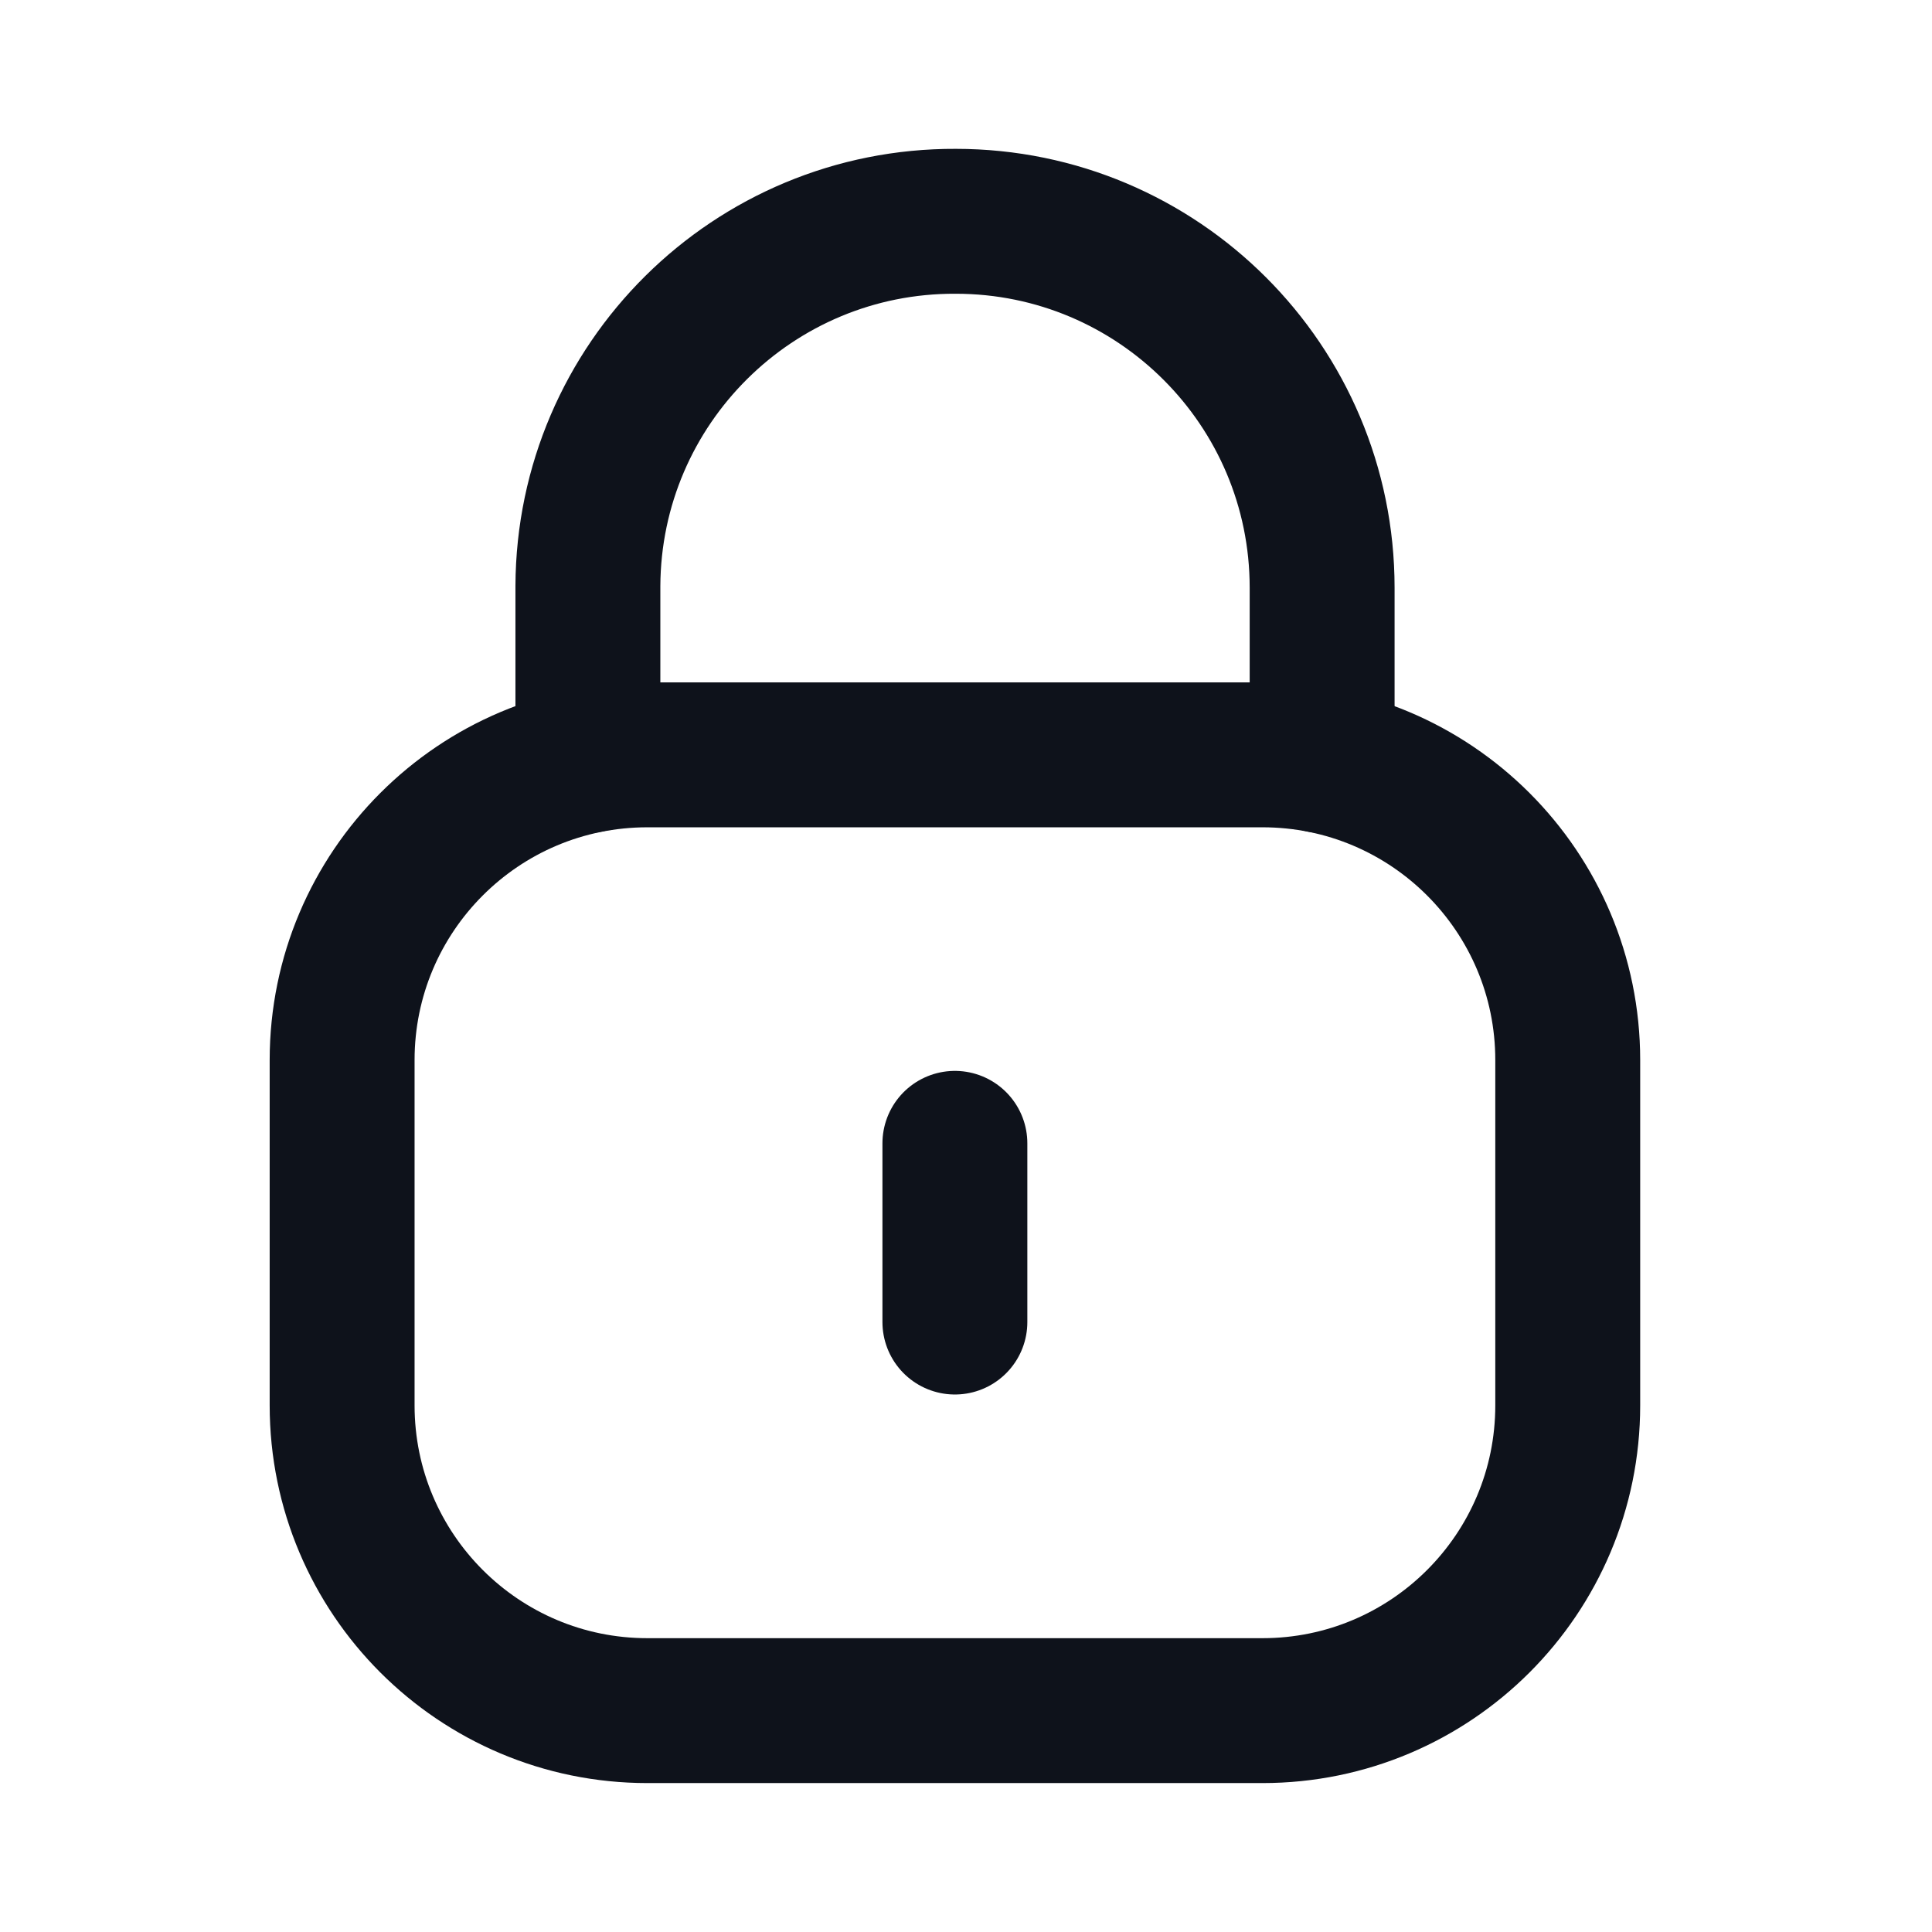
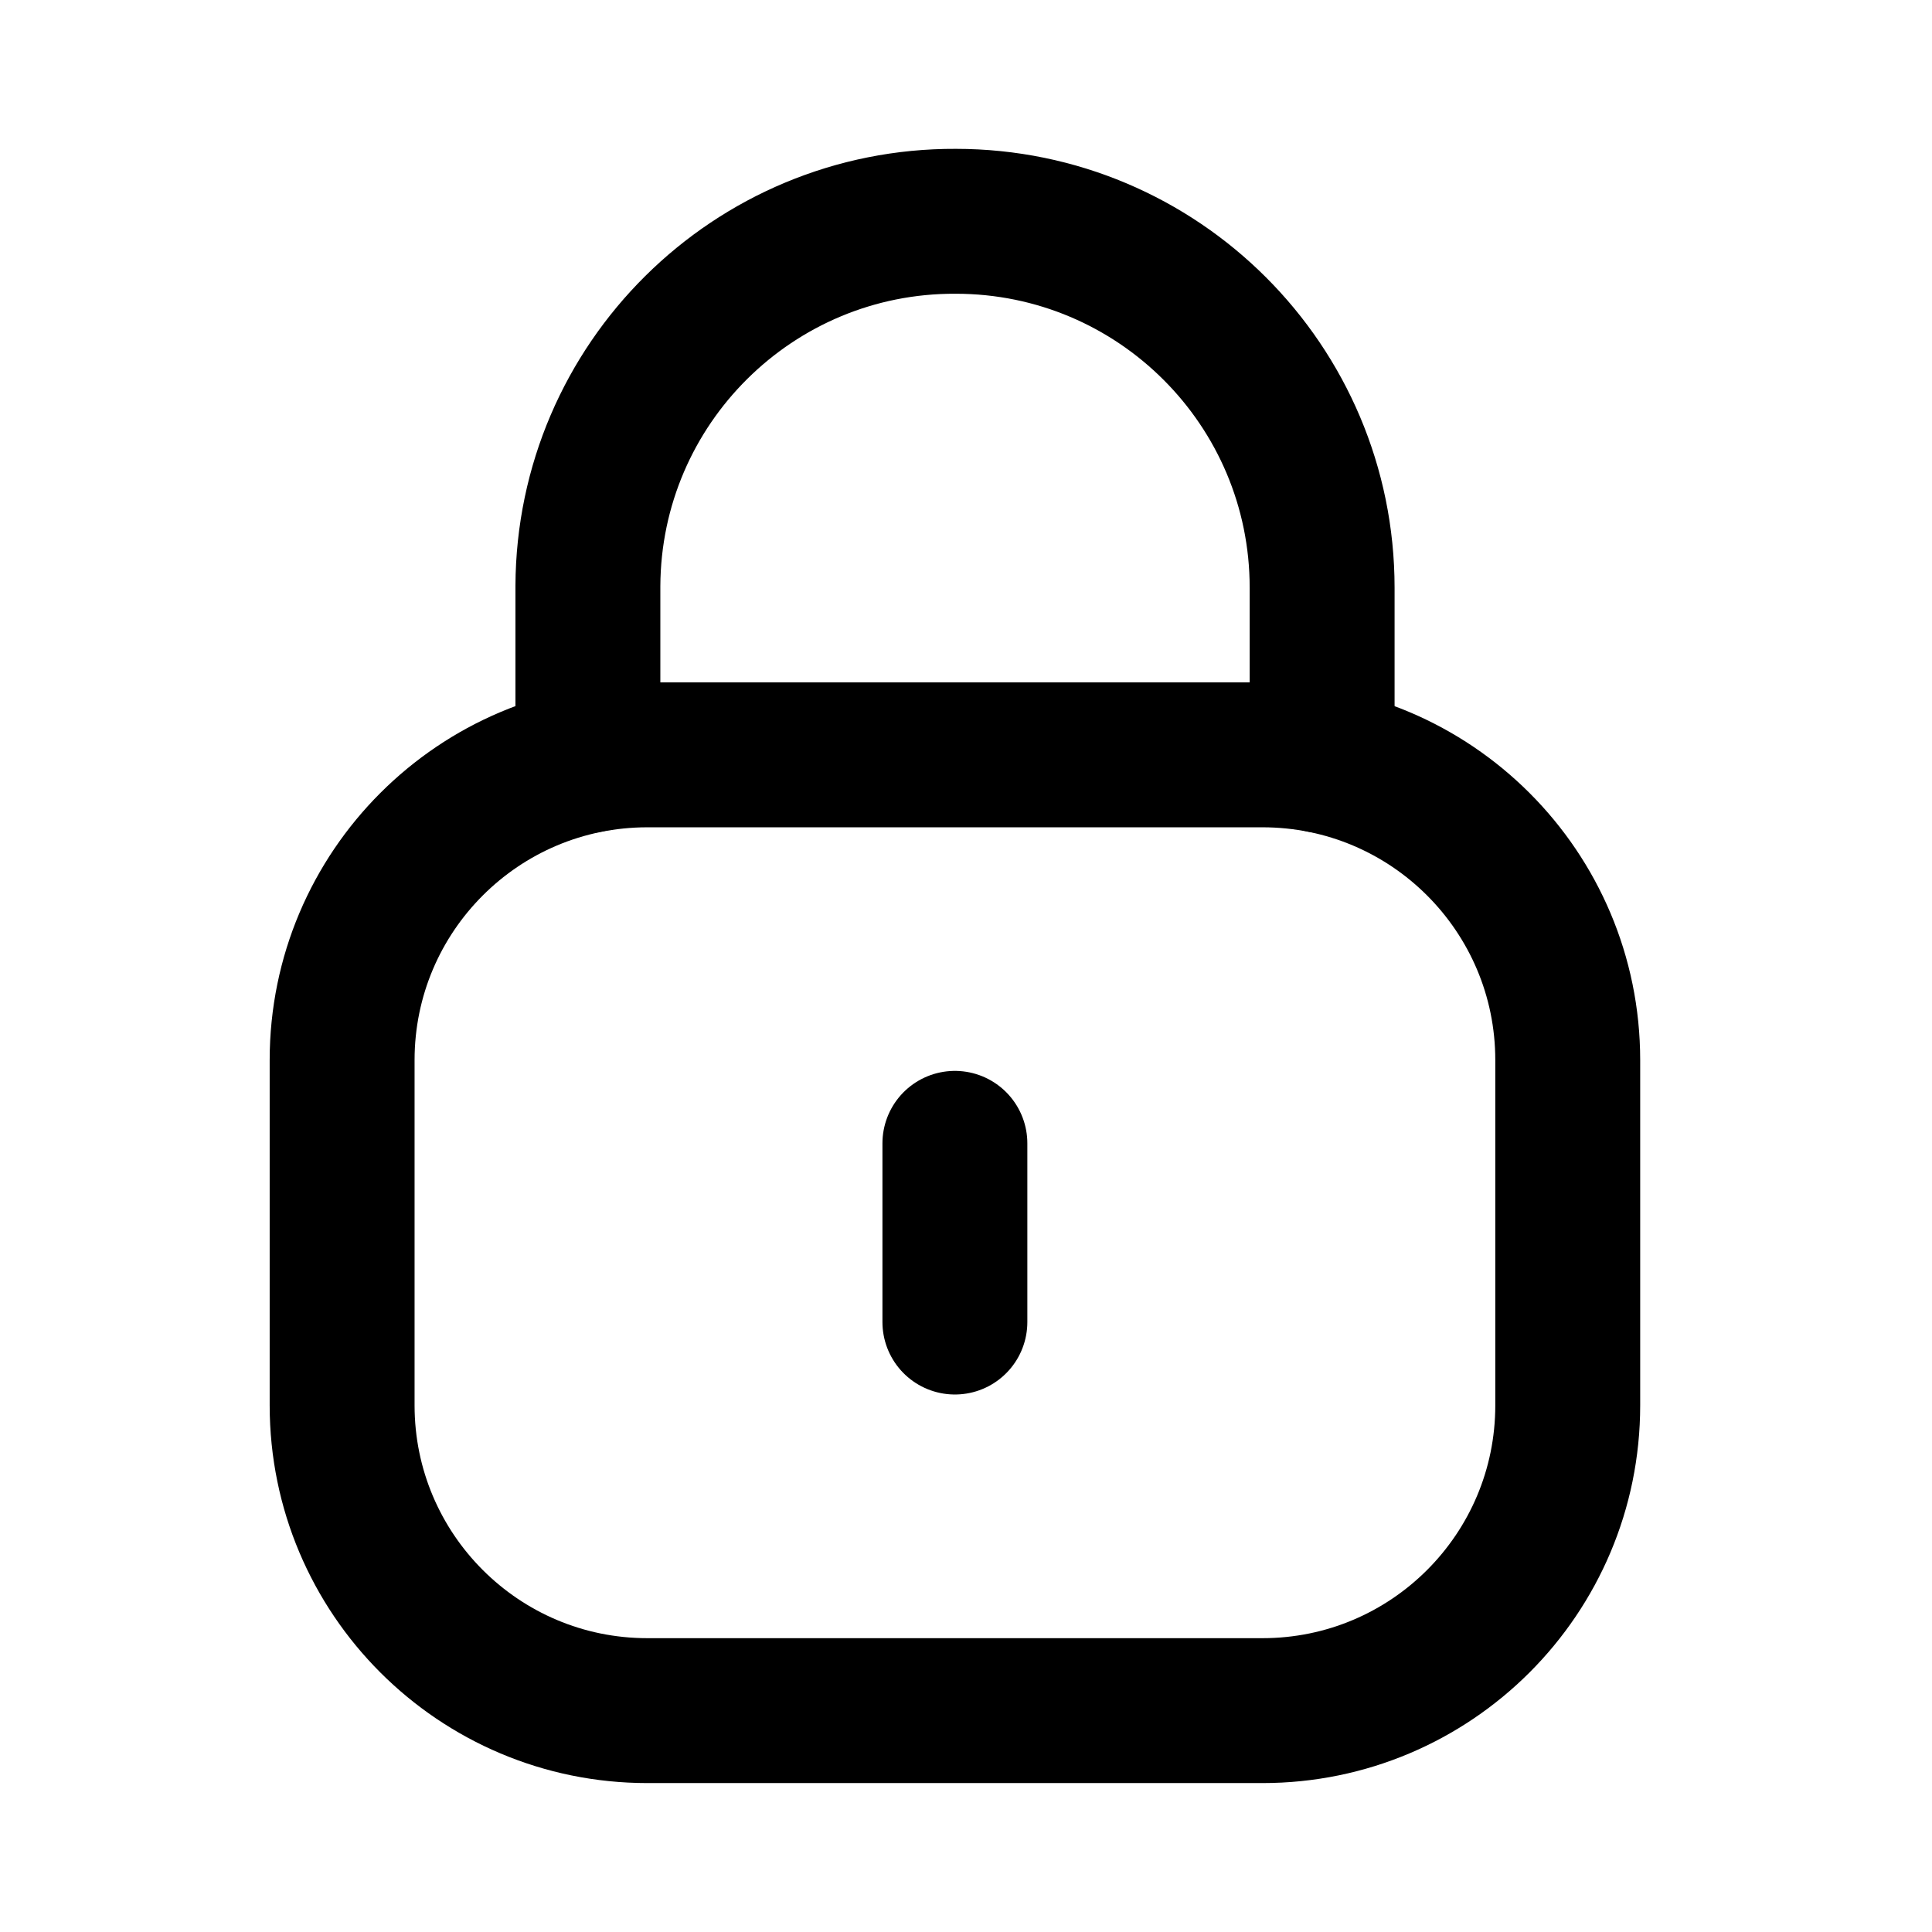
<svg xmlns="http://www.w3.org/2000/svg" width="24" height="24" fill="none" viewBox="0 0 24 24">
-   <path stroke="#0E121B" stroke-linecap="round" stroke-linejoin="round" stroke-width="1.8" d="M16.424 9.448V7.3a4.552 4.552 0 0 0-4.551-4.551 4.55 4.55 0 0 0-4.57 4.53v2.168" />
-   <path stroke="#0E121B" stroke-linecap="round" stroke-linejoin="round" stroke-width="1.8" d="M15.683 21.25H8.042a3.792 3.792 0 0 1-3.792-3.792v-4.29a3.792 3.792 0 0 1 3.792-3.791h7.641a3.792 3.792 0 0 1 3.792 3.792v4.289a3.792 3.792 0 0 1-3.792 3.792Z" clip-rule="evenodd" />
-   <path stroke="#0E121B" stroke-linecap="round" stroke-linejoin="round" stroke-width="1.8" d="M11.862 14.203v2.22" />
+   <path stroke="currentColor" stroke-linecap="round" stroke-linejoin="round" stroke-width="1.8" d="M16.424 9.448V7.3a4.552 4.552 0 0 0-4.551-4.551 4.55 4.55 0 0 0-4.57 4.53v2.168" />
+   <path stroke="currentColor" stroke-linecap="round" stroke-linejoin="round" stroke-width="1.8" d="M15.683 21.25H8.042a3.792 3.792 0 0 1-3.792-3.792v-4.29a3.792 3.792 0 0 1 3.792-3.791h7.641a3.792 3.792 0 0 1 3.792 3.792v4.289a3.792 3.792 0 0 1-3.792 3.792Z" clip-rule="evenodd" />
+   <path stroke="currentColor" stroke-linecap="round" stroke-linejoin="round" stroke-width="1.8" d="M11.862 14.203v2.22" />
</svg>
